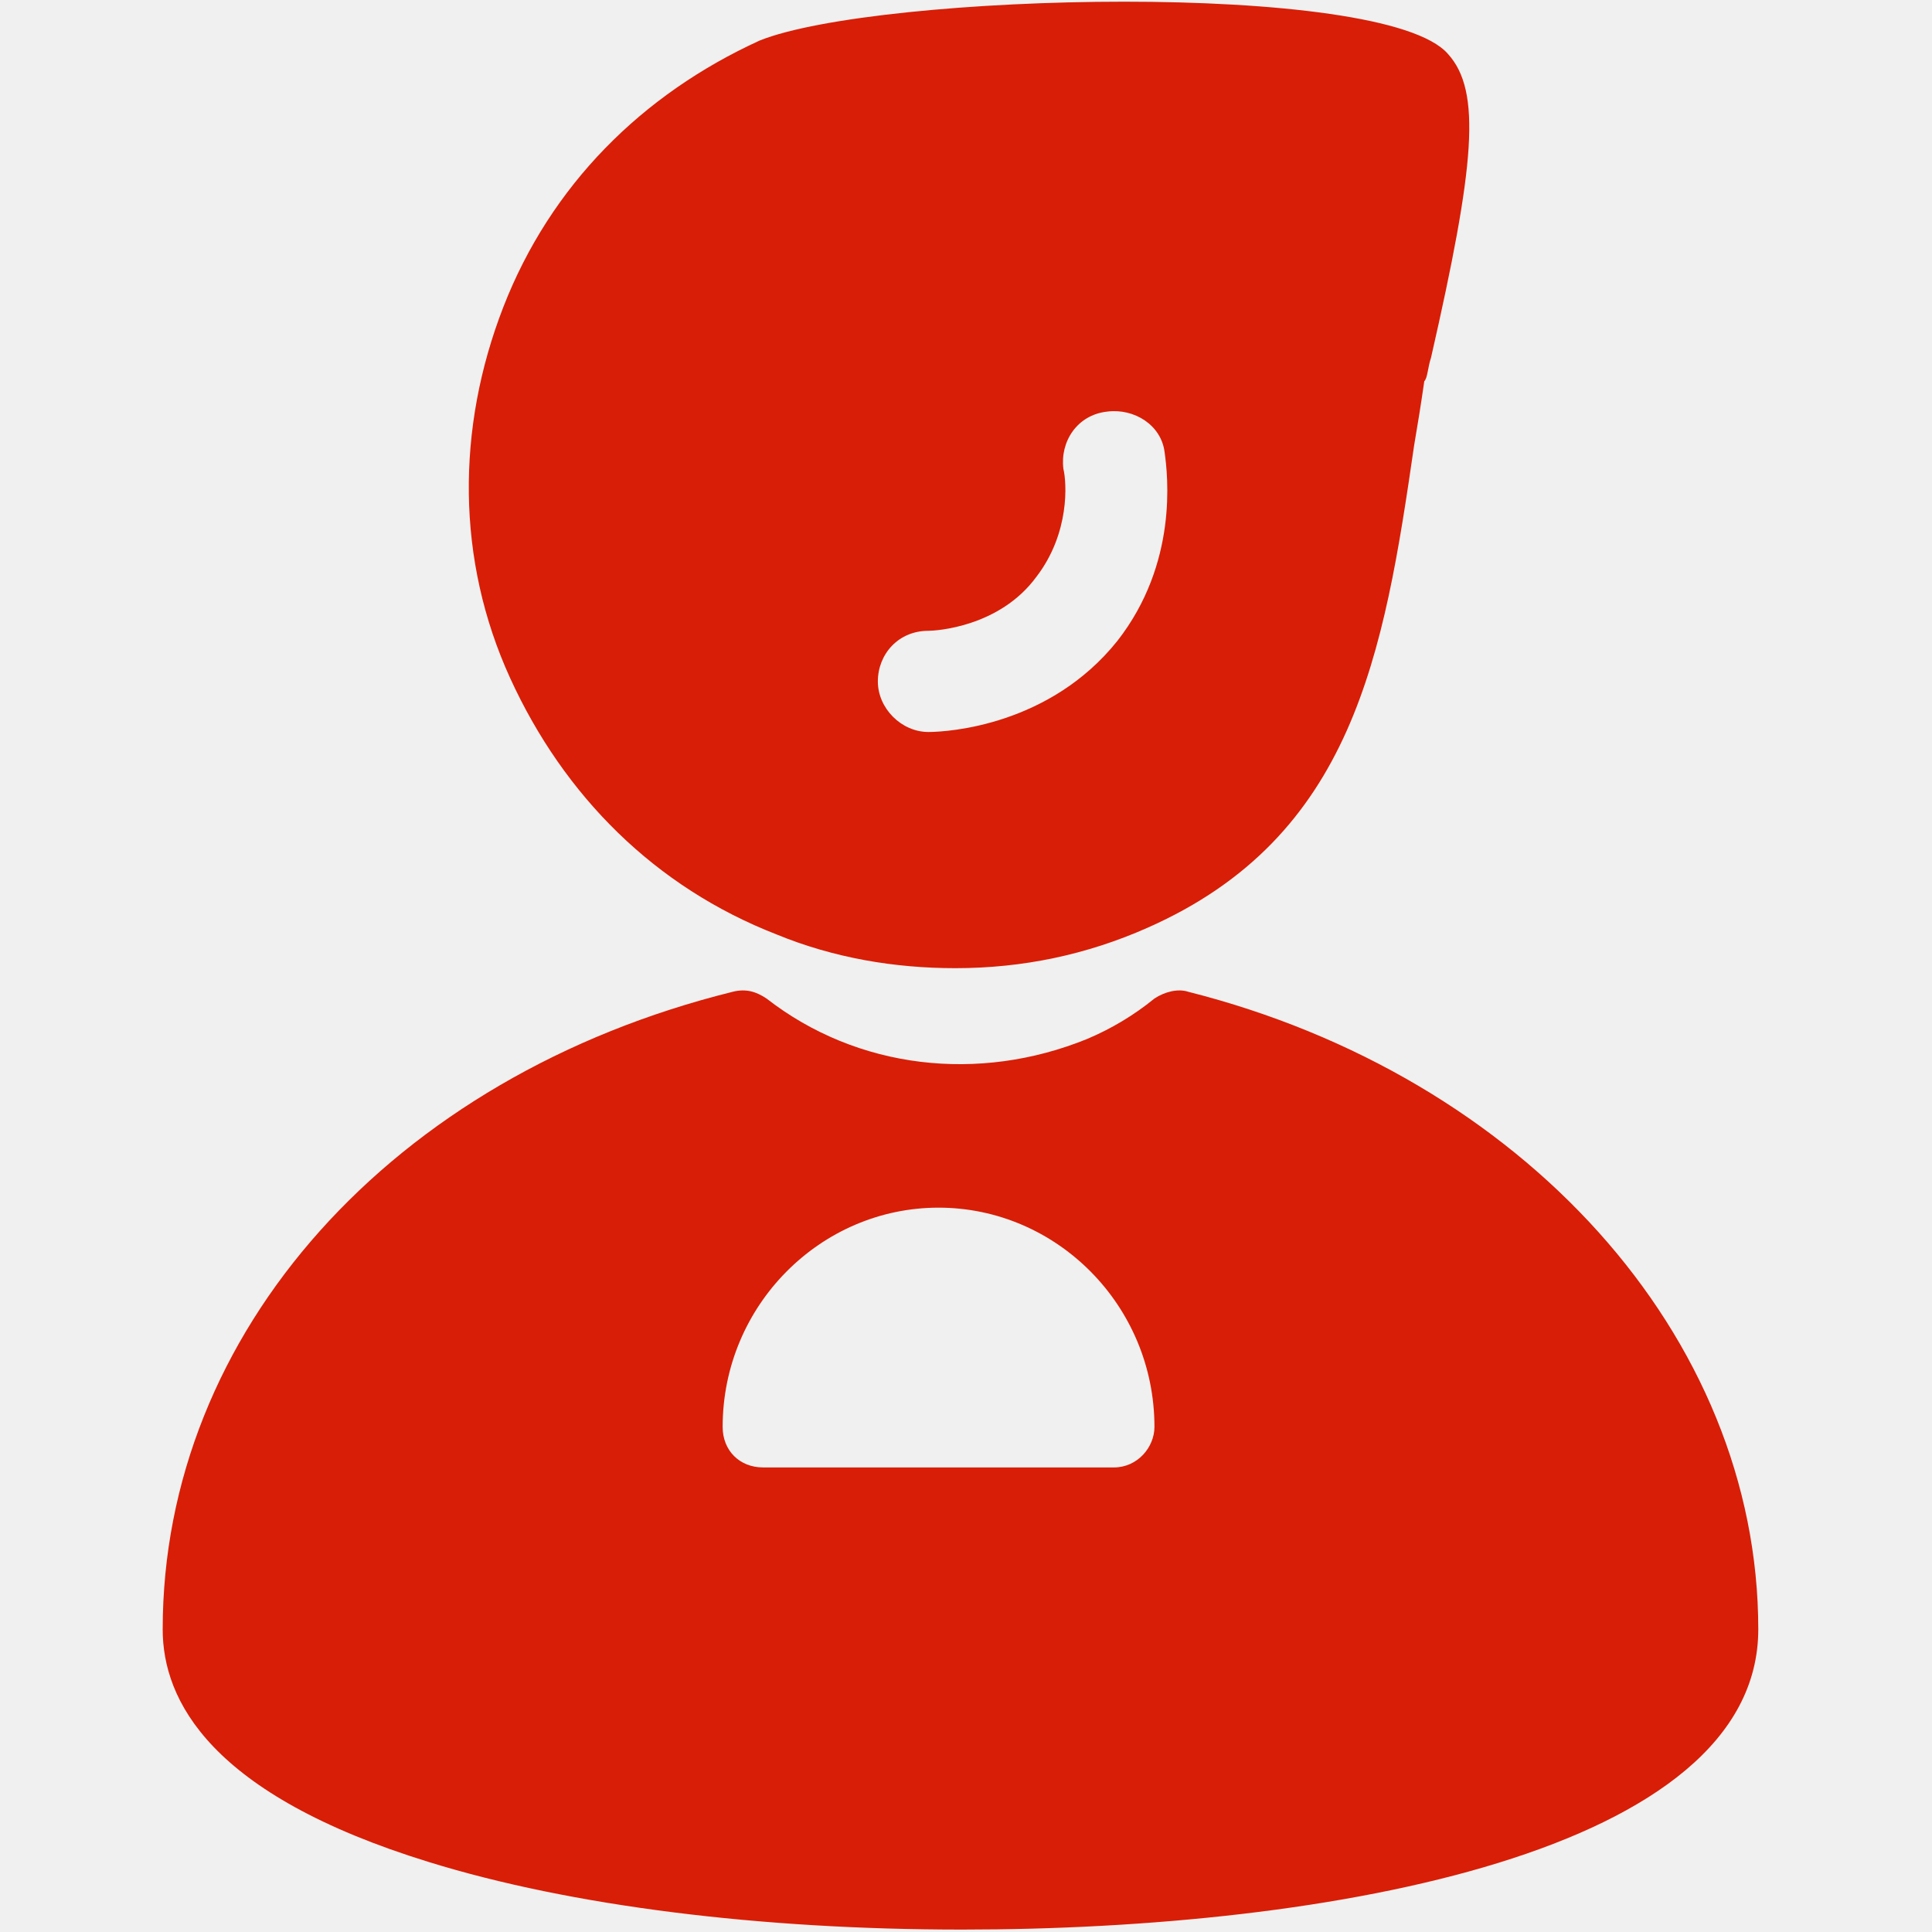
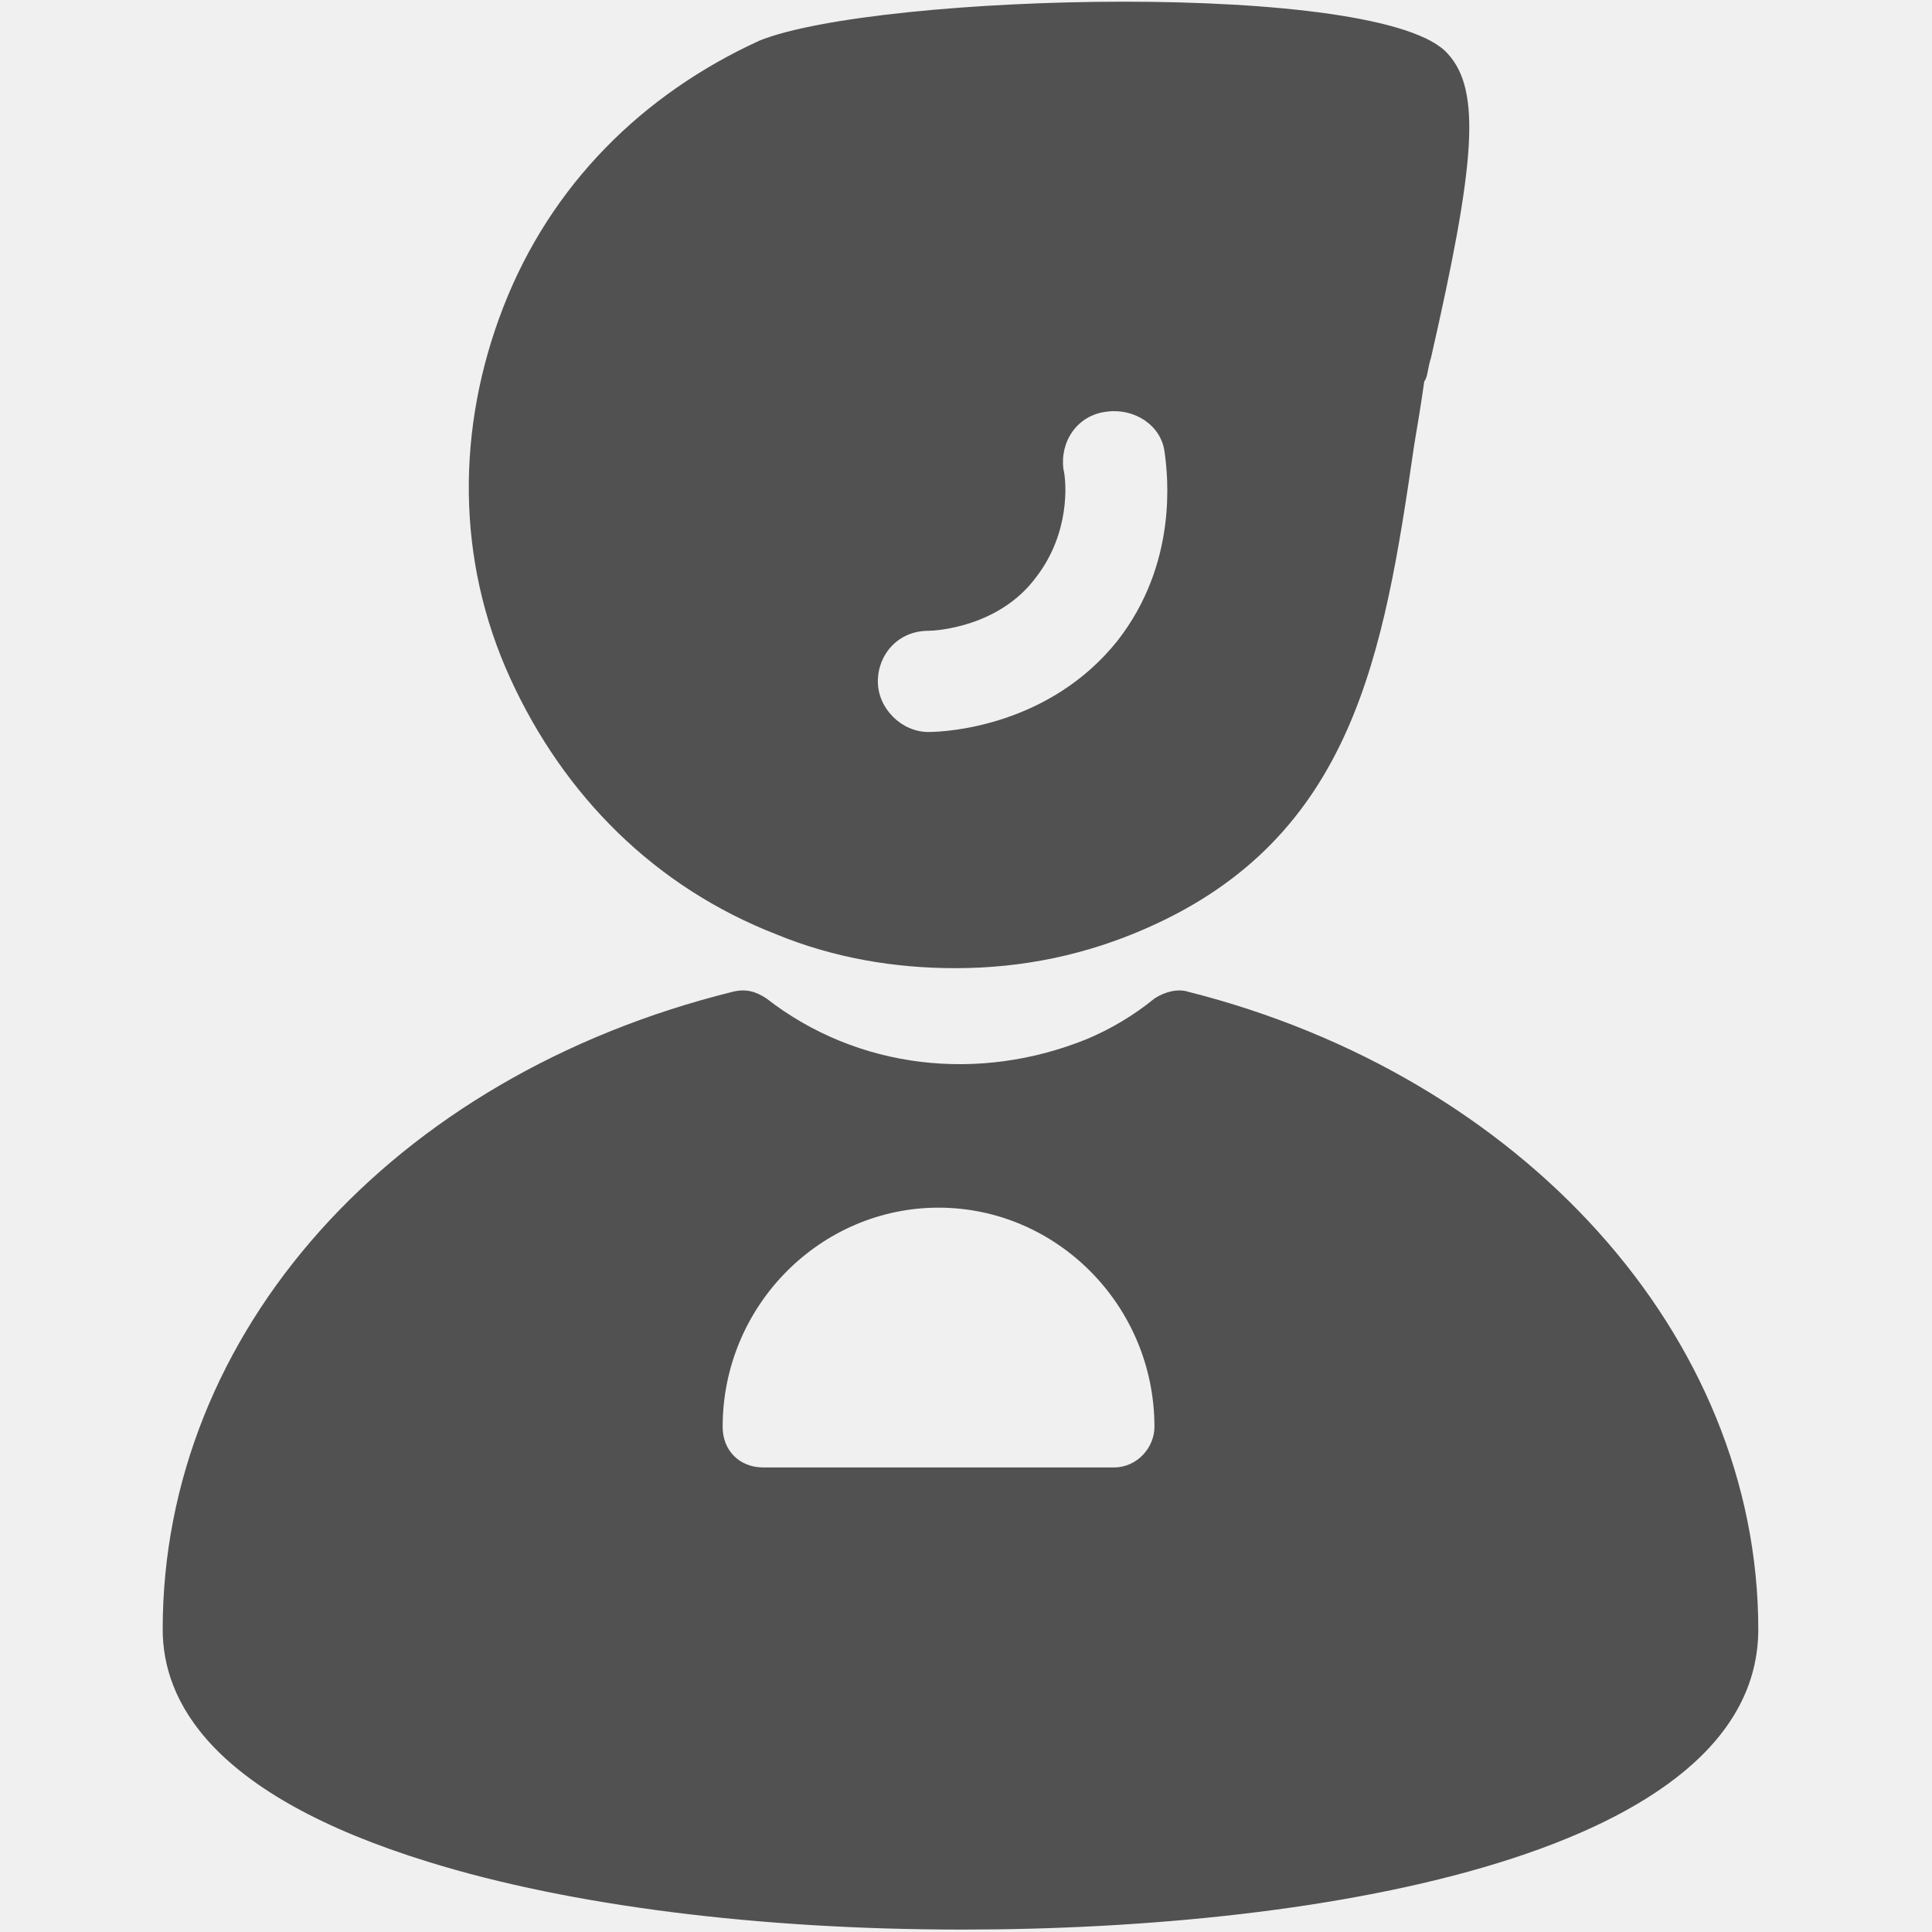
<svg xmlns="http://www.w3.org/2000/svg" width="24" height="24" viewBox="0 0 24 24" fill="none">
  <g clip-path="url(#clip0_38_7)">
-     <path d="M14.76 12.32C18.909 13.368 21.842 16.594 21.842 20.24C21.842 23.006 16.52 23.97 11.953 23.97C9.438 23.97 7.091 23.676 5.331 23.132C2.607 22.293 2.021 21.12 2.021 20.24C2.021 16.553 4.87 13.368 9.103 12.32C9.27 12.278 9.396 12.32 9.522 12.404C10.653 13.284 12.162 13.452 13.503 12.907C13.805 12.78 14.087 12.611 14.341 12.404C14.467 12.32 14.634 12.278 14.76 12.32ZM11.659 15.002C10.193 15.002 8.977 16.217 8.977 17.726C8.977 18.019 9.187 18.229 9.48 18.229H13.838C14.131 18.229 14.341 17.977 14.341 17.726C14.341 16.217 13.126 15.002 11.659 15.002ZM17.987 0.67C18.406 1.132 18.322 2.053 17.777 4.442C17.735 4.568 17.735 4.693 17.693 4.736C17.651 5.029 17.61 5.28 17.567 5.532C17.19 8.13 16.813 10.393 14.257 11.524C13.503 11.859 12.707 12.027 11.868 12.027C11.114 12.027 10.36 11.901 9.647 11.608C8.139 11.021 7.007 9.89 6.337 8.423C5.667 6.956 5.667 5.322 6.253 3.813C6.84 2.305 7.971 1.173 9.438 0.503C10.905 -0.084 17.19 -0.251 17.987 0.67ZM13.754 5.113C13.377 5.154 13.167 5.49 13.21 5.825C13.251 5.993 13.293 6.621 12.874 7.166C12.413 7.794 11.617 7.836 11.533 7.836C11.156 7.836 10.905 8.13 10.905 8.465C10.905 8.8 11.198 9.093 11.533 9.093C11.784 9.093 13.042 9.01 13.88 7.962C14.634 6.998 14.508 5.909 14.467 5.616C14.425 5.28 14.09 5.07 13.754 5.113Z" fill="#D81E06" />
+     <path d="M14.76 12.32C18.909 13.368 21.842 16.594 21.842 20.24C21.842 23.006 16.52 23.97 11.953 23.97C9.438 23.97 7.091 23.676 5.331 23.132C2.607 22.293 2.021 21.12 2.021 20.24C2.021 16.553 4.87 13.368 9.103 12.32C9.27 12.278 9.396 12.32 9.522 12.404C10.653 13.284 12.162 13.452 13.503 12.907C13.805 12.78 14.087 12.611 14.341 12.404C14.467 12.32 14.634 12.278 14.76 12.32ZM11.659 15.002C10.193 15.002 8.977 16.217 8.977 17.726C8.977 18.019 9.187 18.229 9.48 18.229H13.838C14.131 18.229 14.341 17.977 14.341 17.726C14.341 16.217 13.126 15.002 11.659 15.002ZM17.987 0.67C18.406 1.132 18.322 2.053 17.777 4.442C17.735 4.568 17.735 4.693 17.693 4.736C17.651 5.029 17.61 5.28 17.567 5.532C17.19 8.13 16.813 10.393 14.257 11.524C13.503 11.859 12.707 12.027 11.868 12.027C11.114 12.027 10.36 11.901 9.647 11.608C8.139 11.021 7.007 9.89 6.337 8.423C5.667 6.956 5.667 5.322 6.253 3.813C6.84 2.305 7.971 1.173 9.438 0.503C10.905 -0.084 17.19 -0.251 17.987 0.67ZM13.754 5.113C13.377 5.154 13.167 5.49 13.21 5.825C13.251 5.993 13.293 6.621 12.874 7.166C12.413 7.794 11.617 7.836 11.533 7.836C11.156 7.836 10.905 8.13 10.905 8.465C10.905 8.8 11.198 9.093 11.533 9.093C11.784 9.093 13.042 9.01 13.88 7.962C14.634 6.998 14.508 5.909 14.467 5.616C14.425 5.28 14.09 5.07 13.754 5.113Z" fill="#515151" />
  </g>
  <defs>
    <clipPath id="clip0_38_7">
      <rect width="24" height="24" fill="white" />
    </clipPath>
  </defs>
</svg>
